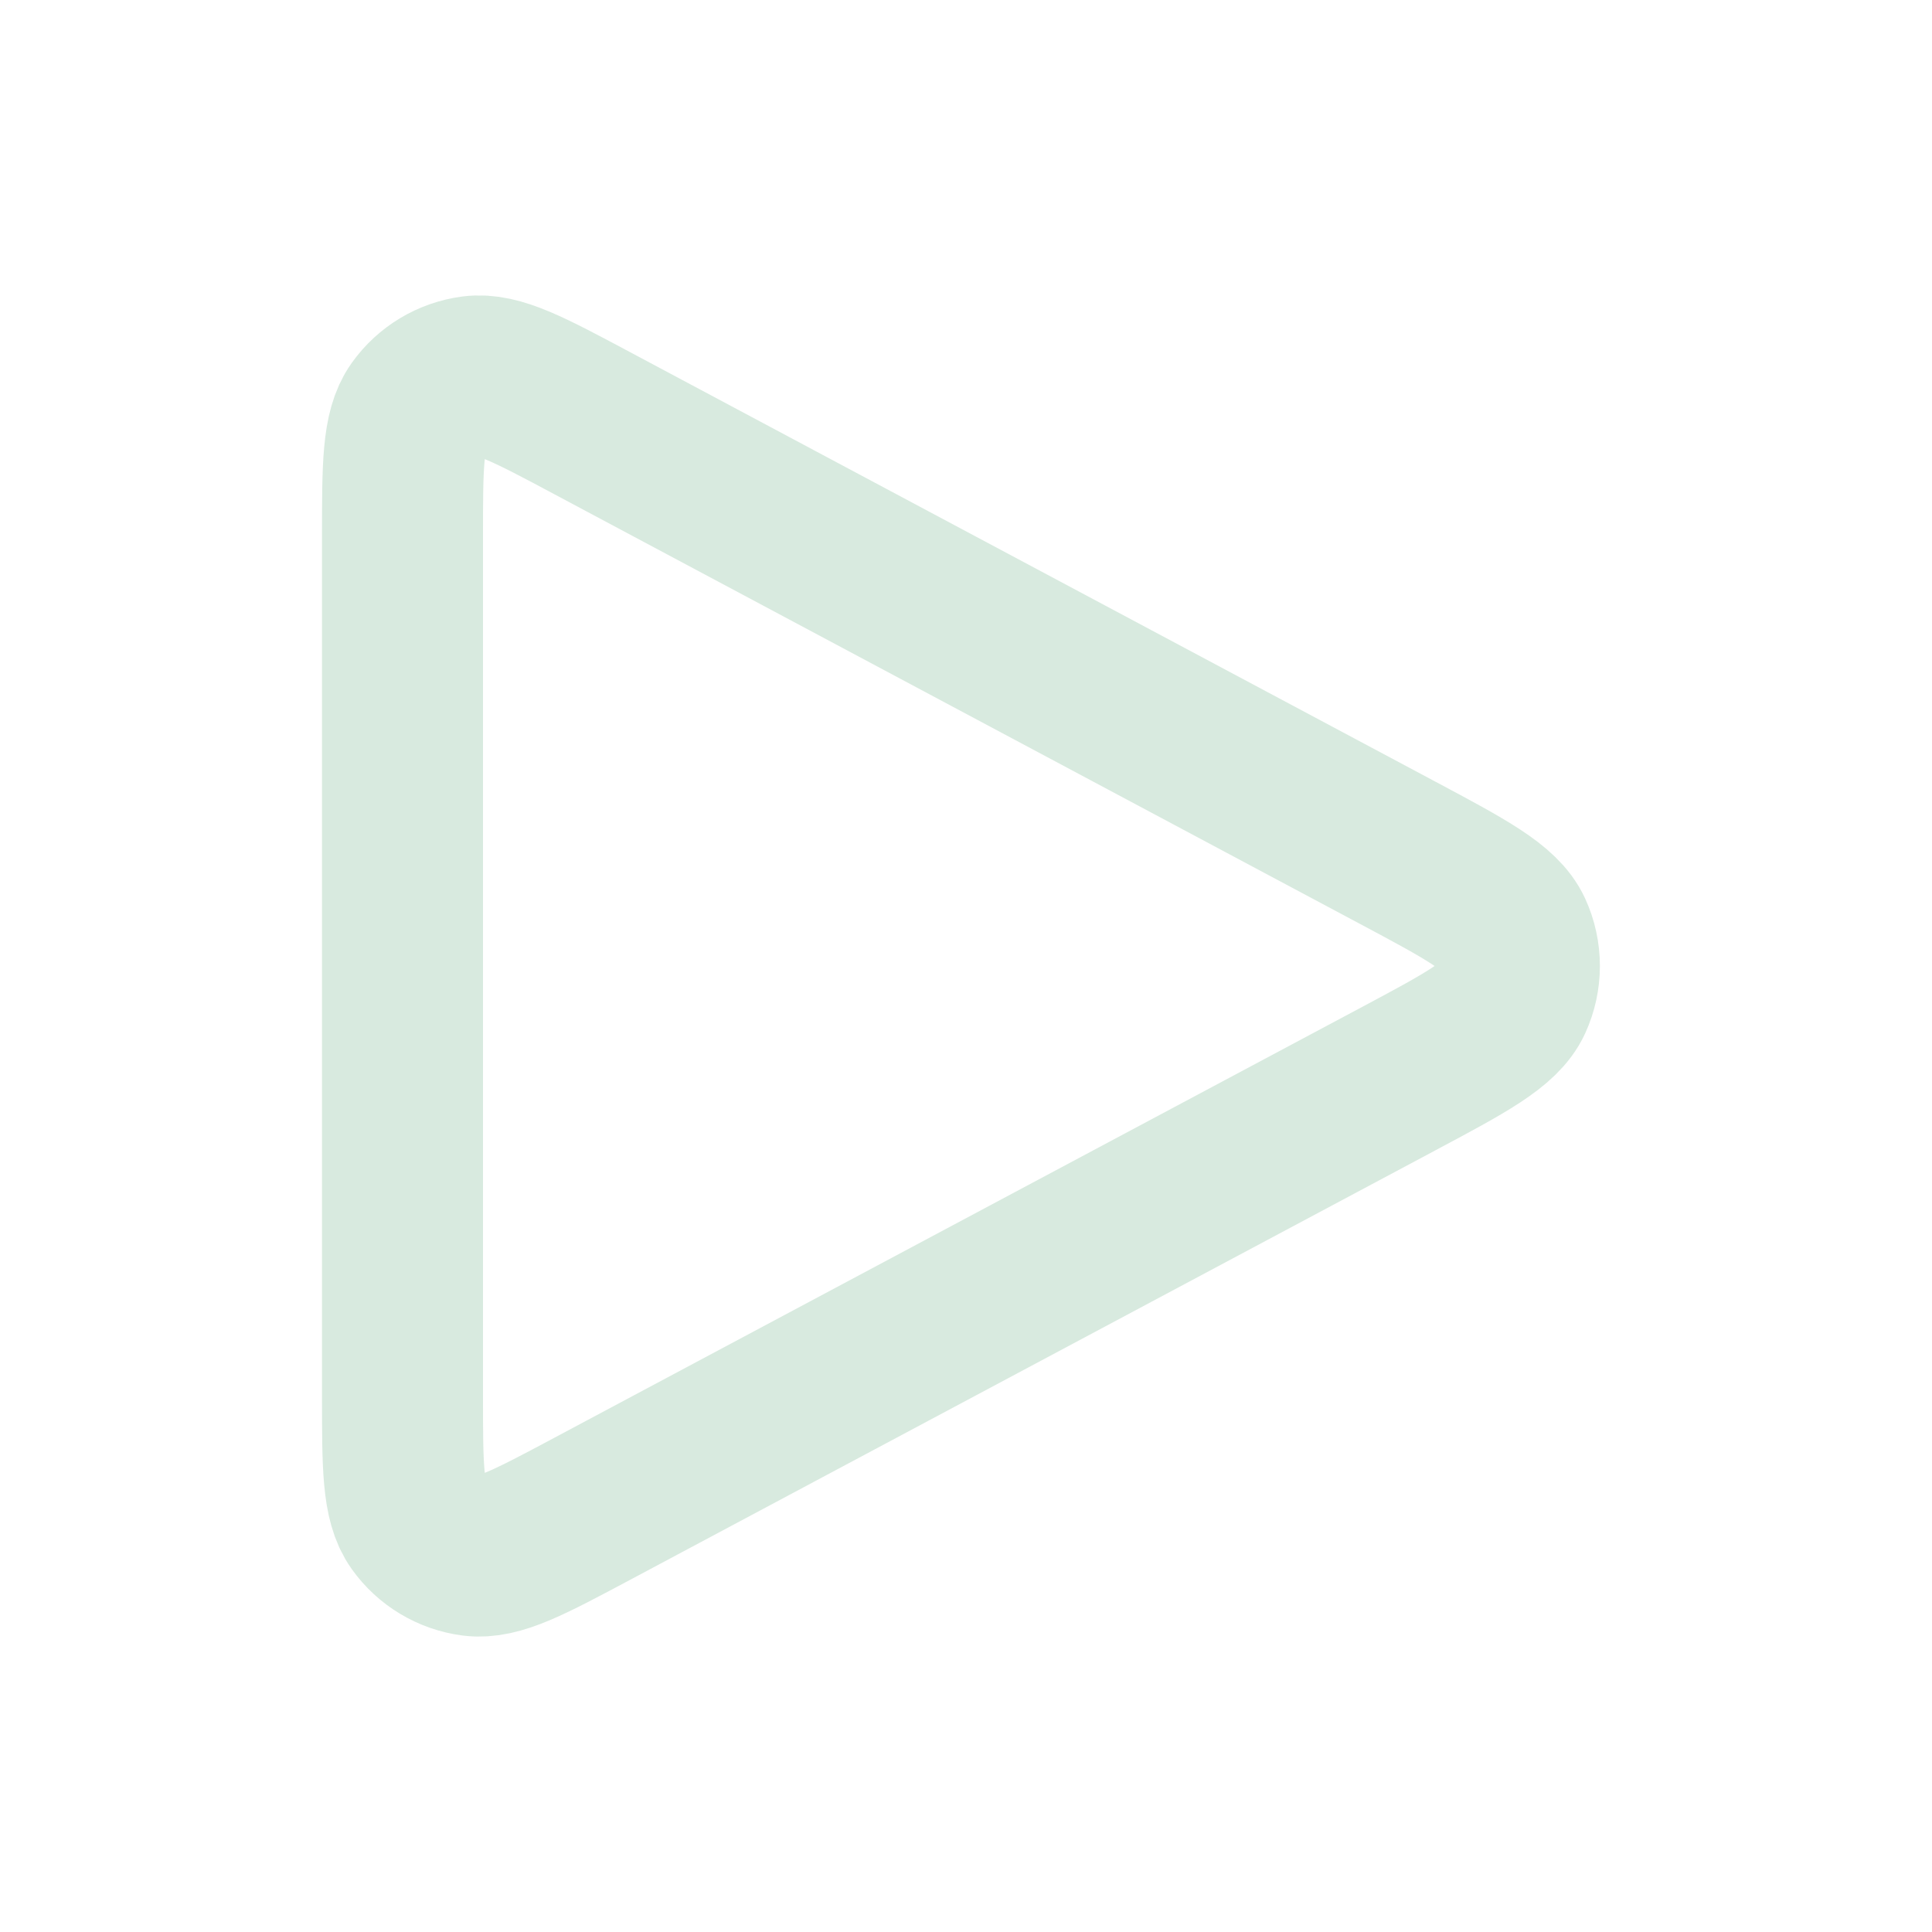
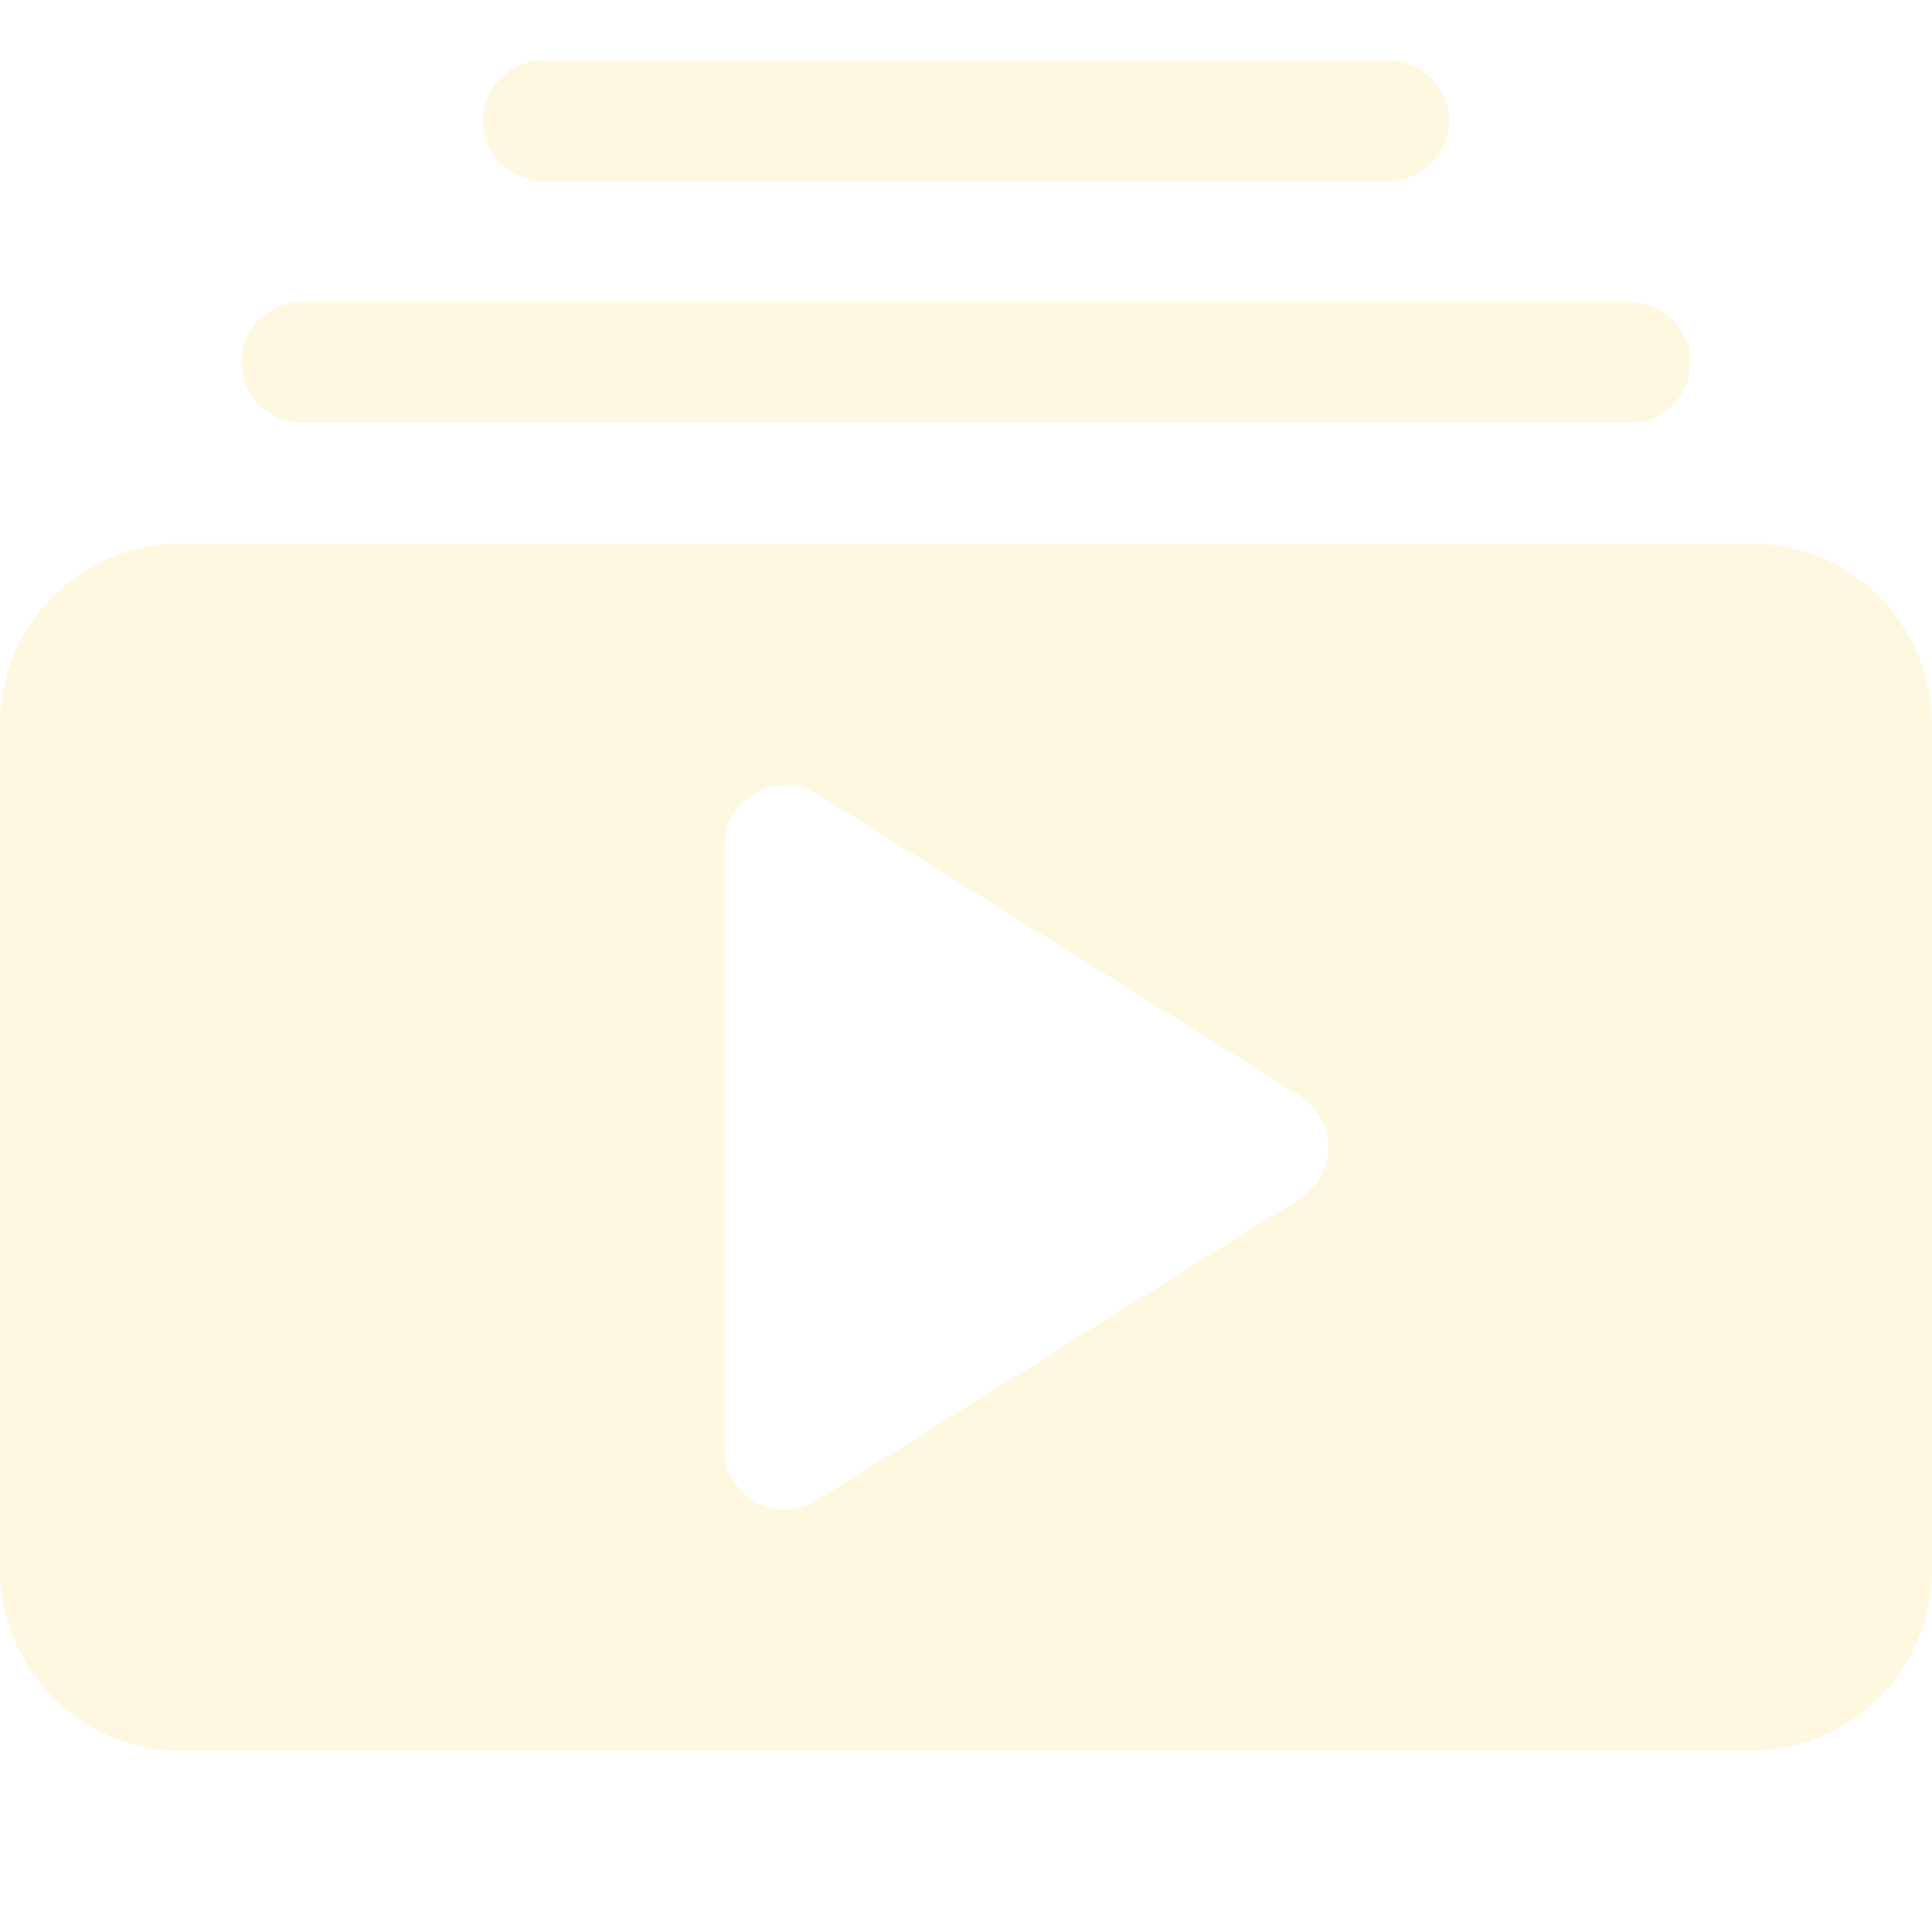
<svg xmlns="http://www.w3.org/2000/svg" width="24" height="24" viewBox="0 0 24 24" fill="none">
-   <path d="M5 6.667V17.334C5 18.213 5 18.653 5.185 18.913C5.347 19.14 5.596 19.289 5.872 19.325C6.189 19.366 6.576 19.159 7.353 18.745L17.352 13.412C18.212 12.954 18.642 12.724 18.783 12.419C18.905 12.153 18.905 11.846 18.783 11.58C18.642 11.276 18.213 11.047 17.356 10.59L17.352 10.588L7.353 5.255C6.577 4.841 6.189 4.634 5.872 4.675C5.596 4.711 5.347 4.86 5.185 5.087C5 5.347 5 5.787 5 6.667Z" stroke-width="2" stroke-linecap="round" stroke-linejoin="round" stroke="#D8EADF" />
+   <path d="M3.75 5.25C3.551 5.25 3.36 5.171 3.22 5.03C3.079 4.89 3 4.699 3 4.5C3 4.301 3.079 4.11 3.22 3.97C3.36 3.829 3.551 3.75 3.75 3.75H20.25C20.449 3.75 20.64 3.829 20.78 3.97C20.921 4.11 21 4.301 21 4.5C21 4.699 20.921 4.89 20.78 5.03C20.64 5.171 20.449 5.25 20.25 5.25H3.75ZM6.75 2.25C6.551 2.25 6.36 2.171 6.22 2.03C6.079 1.89 6 1.699 6 1.5C6 1.301 6.079 1.11 6.22 0.97C6.36 0.829 6.551 0.75 6.75 0.75H17.25C17.449 0.75 17.64 0.829 17.78 0.97C17.921 1.11 18 1.301 18 1.5C18 1.699 17.921 1.89 17.78 2.03C17.64 2.171 17.449 2.25 17.25 2.25H6.75ZM0 19.5C0 20.097 0.237 20.669 0.659 21.091C1.081 21.513 1.653 21.75 2.25 21.75H21.75C22.347 21.75 22.919 21.513 23.341 21.091C23.763 20.669 24 20.097 24 19.5V9C24 8.403 23.763 7.831 23.341 7.409C22.919 6.987 22.347 6.75 21.75 6.75H2.25C1.653 6.75 1.081 6.987 0.659 7.409C0.237 7.831 0 8.403 0 9L0 19.5ZM9.387 9.845C9.504 9.78 9.636 9.747 9.77 9.751C9.904 9.754 10.034 9.793 10.148 9.864L16.148 13.614C16.255 13.681 16.344 13.775 16.406 13.886C16.468 13.998 16.5 14.123 16.5 14.25C16.5 14.377 16.468 14.502 16.406 14.614C16.344 14.725 16.255 14.819 16.148 14.886L10.148 18.636C10.034 18.707 9.904 18.746 9.77 18.75C9.636 18.753 9.504 18.721 9.386 18.656C9.269 18.591 9.172 18.496 9.104 18.381C9.036 18.265 9 18.134 9 18V10.5C9 10.366 9.036 10.235 9.104 10.12C9.172 10.004 9.27 9.909 9.387 9.845Z" fill="#FFF8E1" />
</svg>
